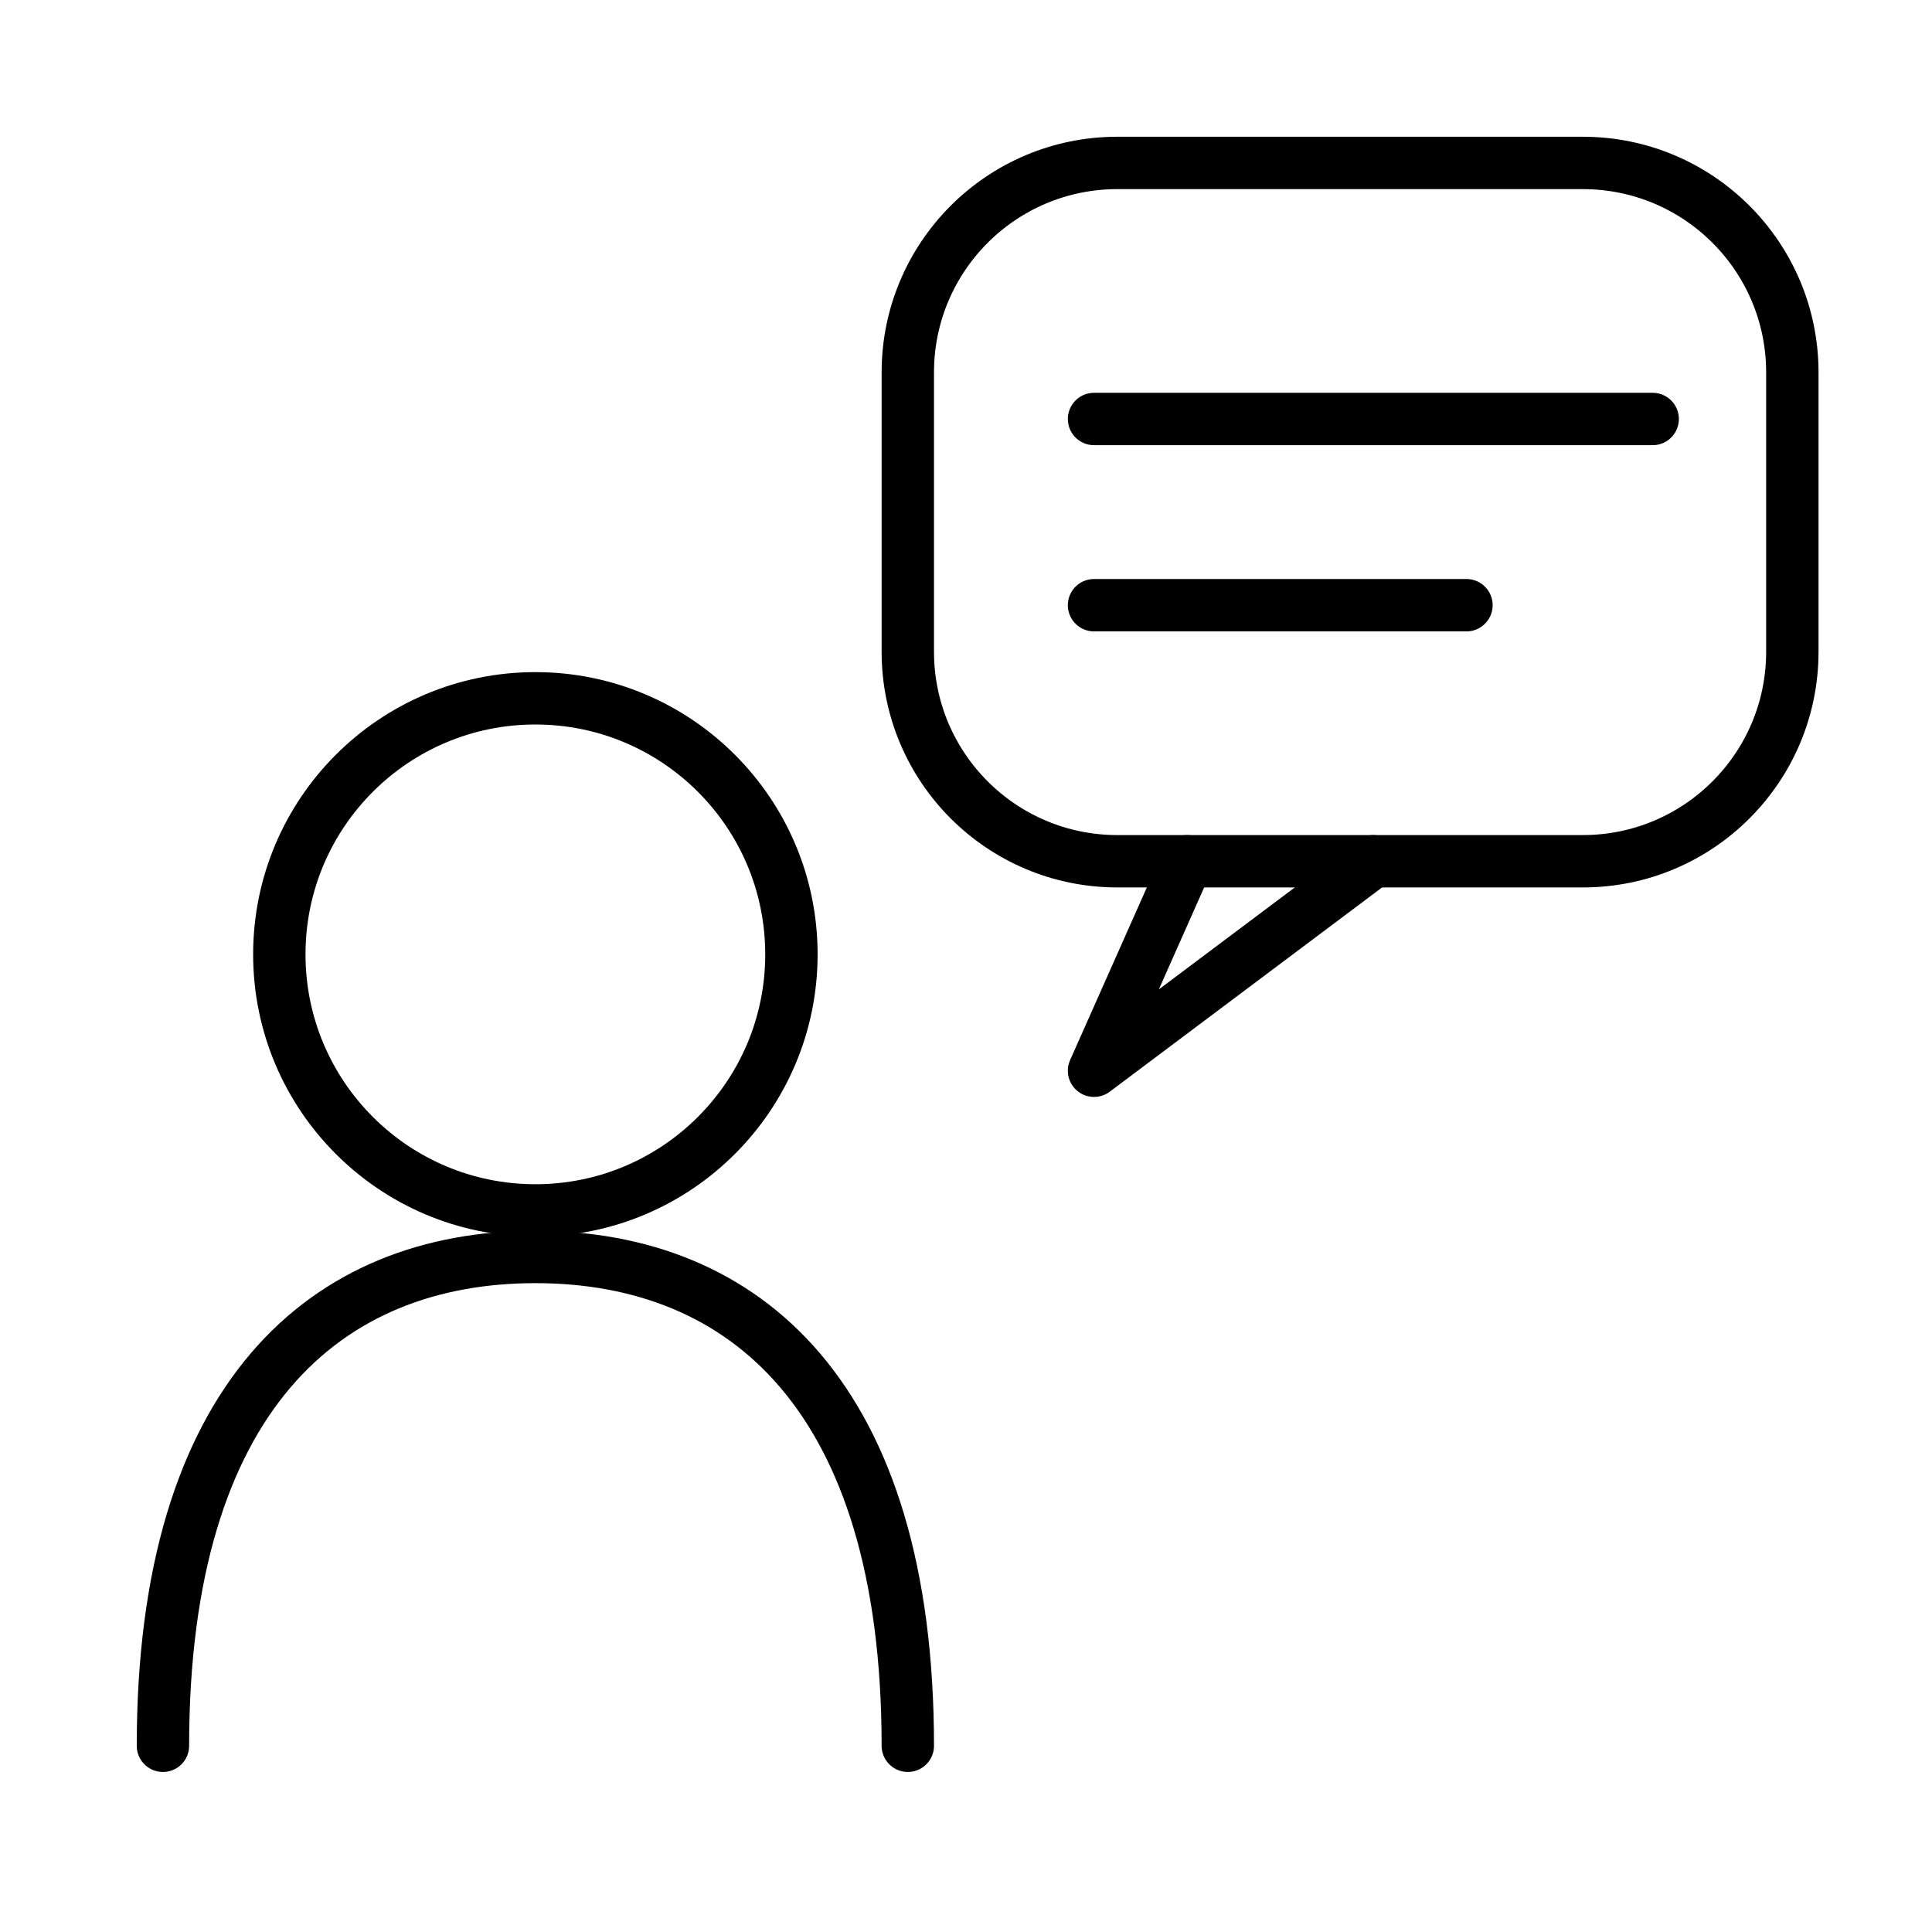
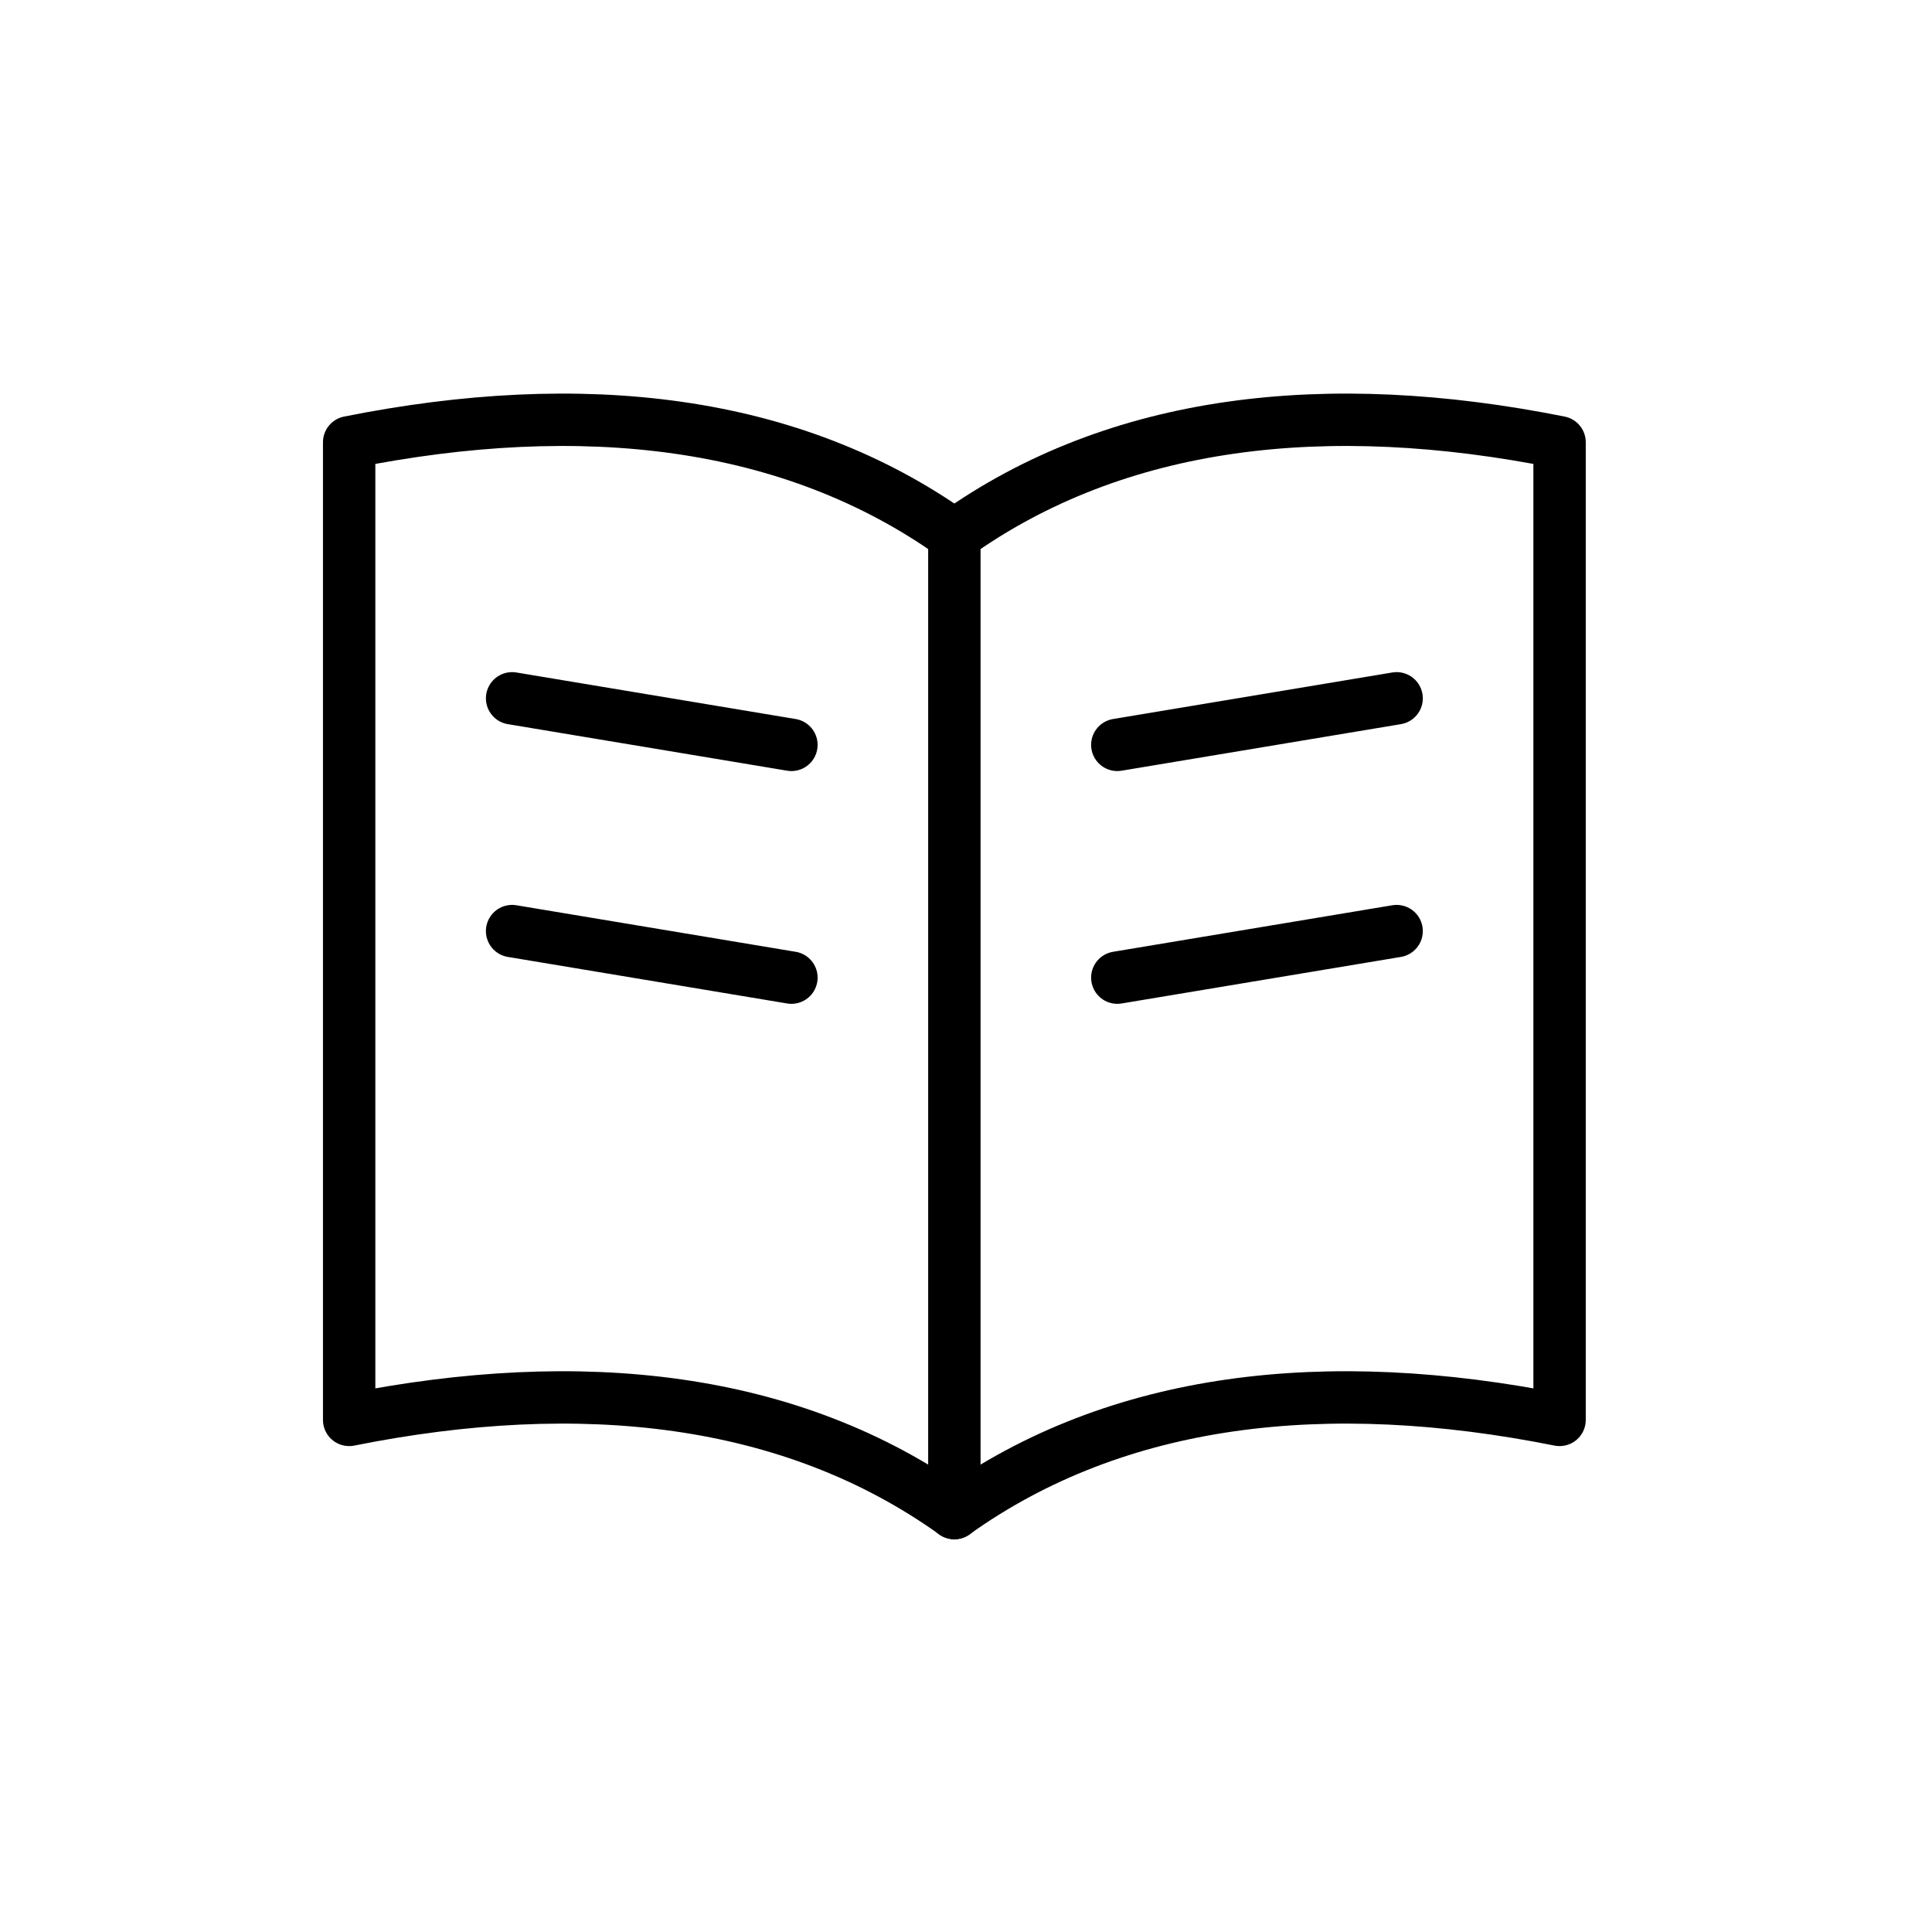
- <svg xmlns="http://www.w3.org/2000/svg" viewBox="7 7 83 83" role="img" aria-label="Aktivitet" fill="none" stroke="#000000" stroke-width="2.25" stroke-linecap="round" stroke-linejoin="round">
-   <circle cx="30" cy="48" r="11" />
-   <path d="M14 82 C 14 67 21 61 30 61 C 39 61 46 67 46 82" />
-   <rect x="46" y="14" width="38" height="30" rx="9" />
-   <path d="M58 44 L54 53 L66 44" />
-   <line x1="54" y1="25" x2="78" y2="25" />
-   <line x1="54" y1="33" x2="70" y2="33" />
+ <svg xmlns="http://www.w3.org/2000/svg" viewBox="7 7 83 83" role="img" aria-label="Oppslag" fill="none" stroke="#000000" stroke-width="2.25" stroke-linecap="round" stroke-linejoin="round">
+   <path d="M48 30 C 41 25 32 24 22 26 L22 68 C 32 66 41 67 48 72" />
+   <path d="M48 30 C 55 25 64 24 74 26 L74 68 C 64 66 55 67 48 72" />
+   <line x1="48" y1="30" x2="48" y2="72" />
+   <line x1="29" y1="37" x2="41" y2="39" />
+   <line x1="29" y1="47" x2="41" y2="49" />
+   <line x1="55" y1="39" x2="67" y2="37" />
+   <line x1="55" y1="49" x2="67" y2="47" />
</svg>
